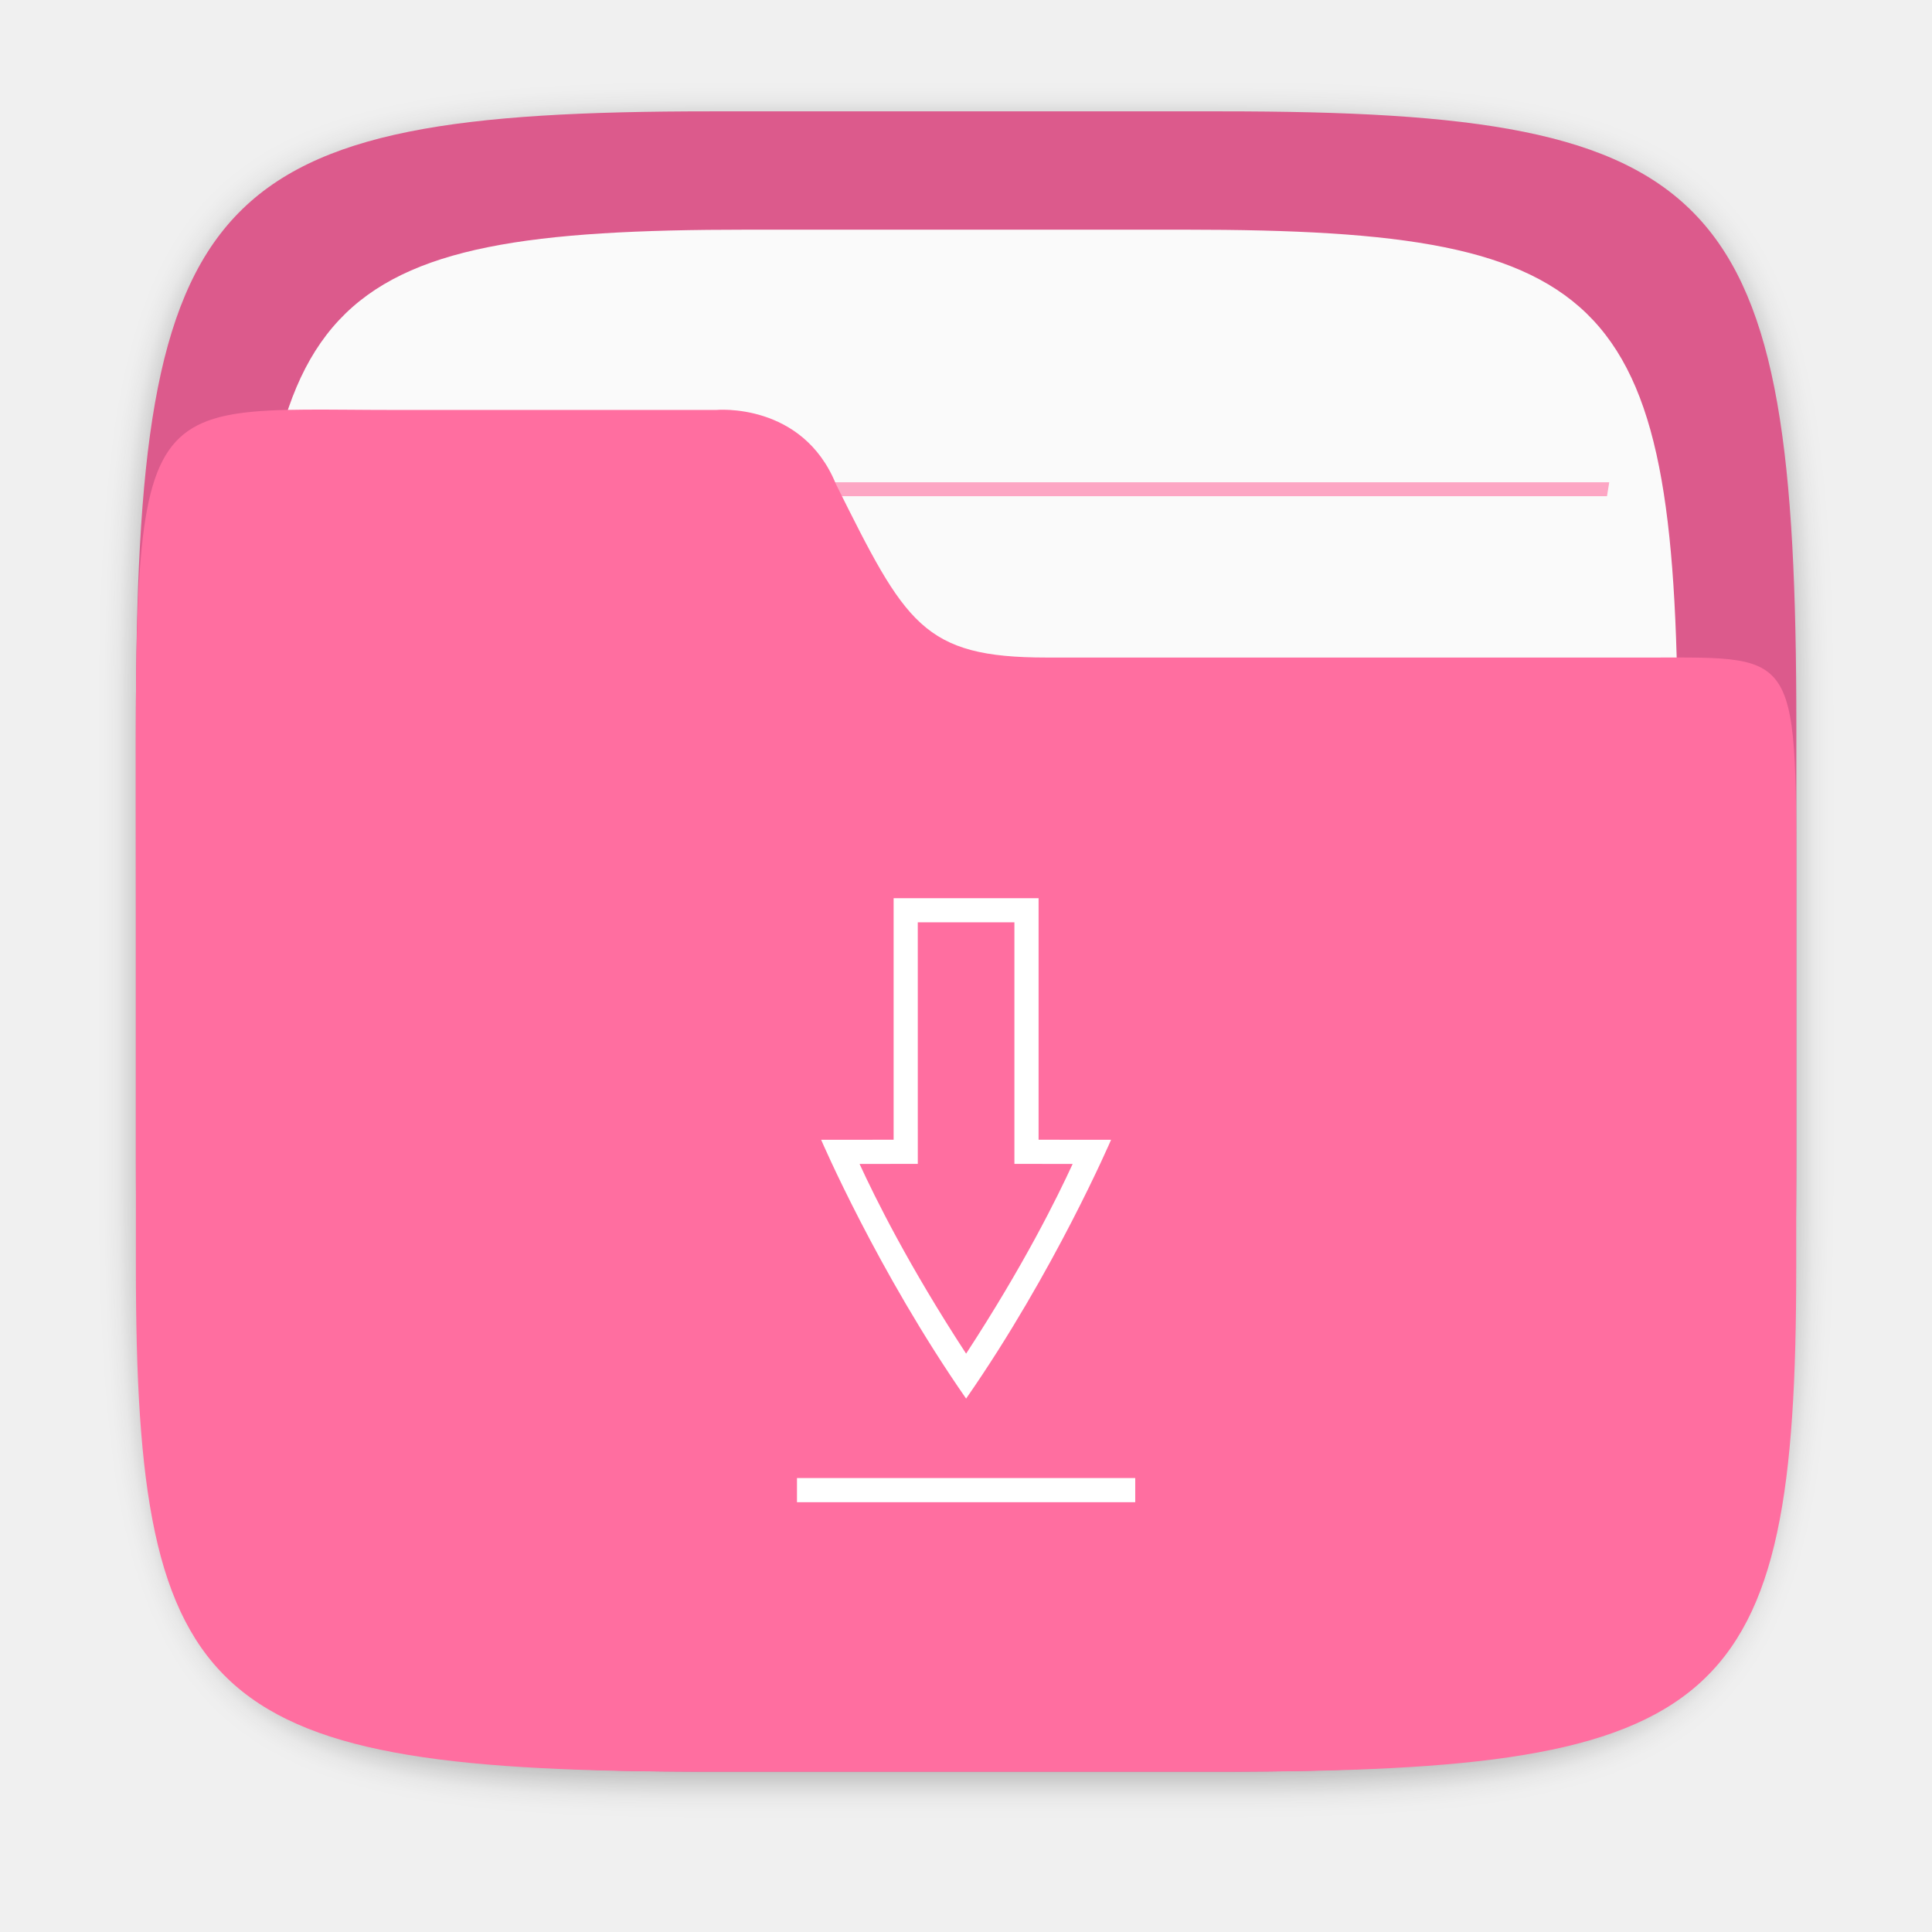
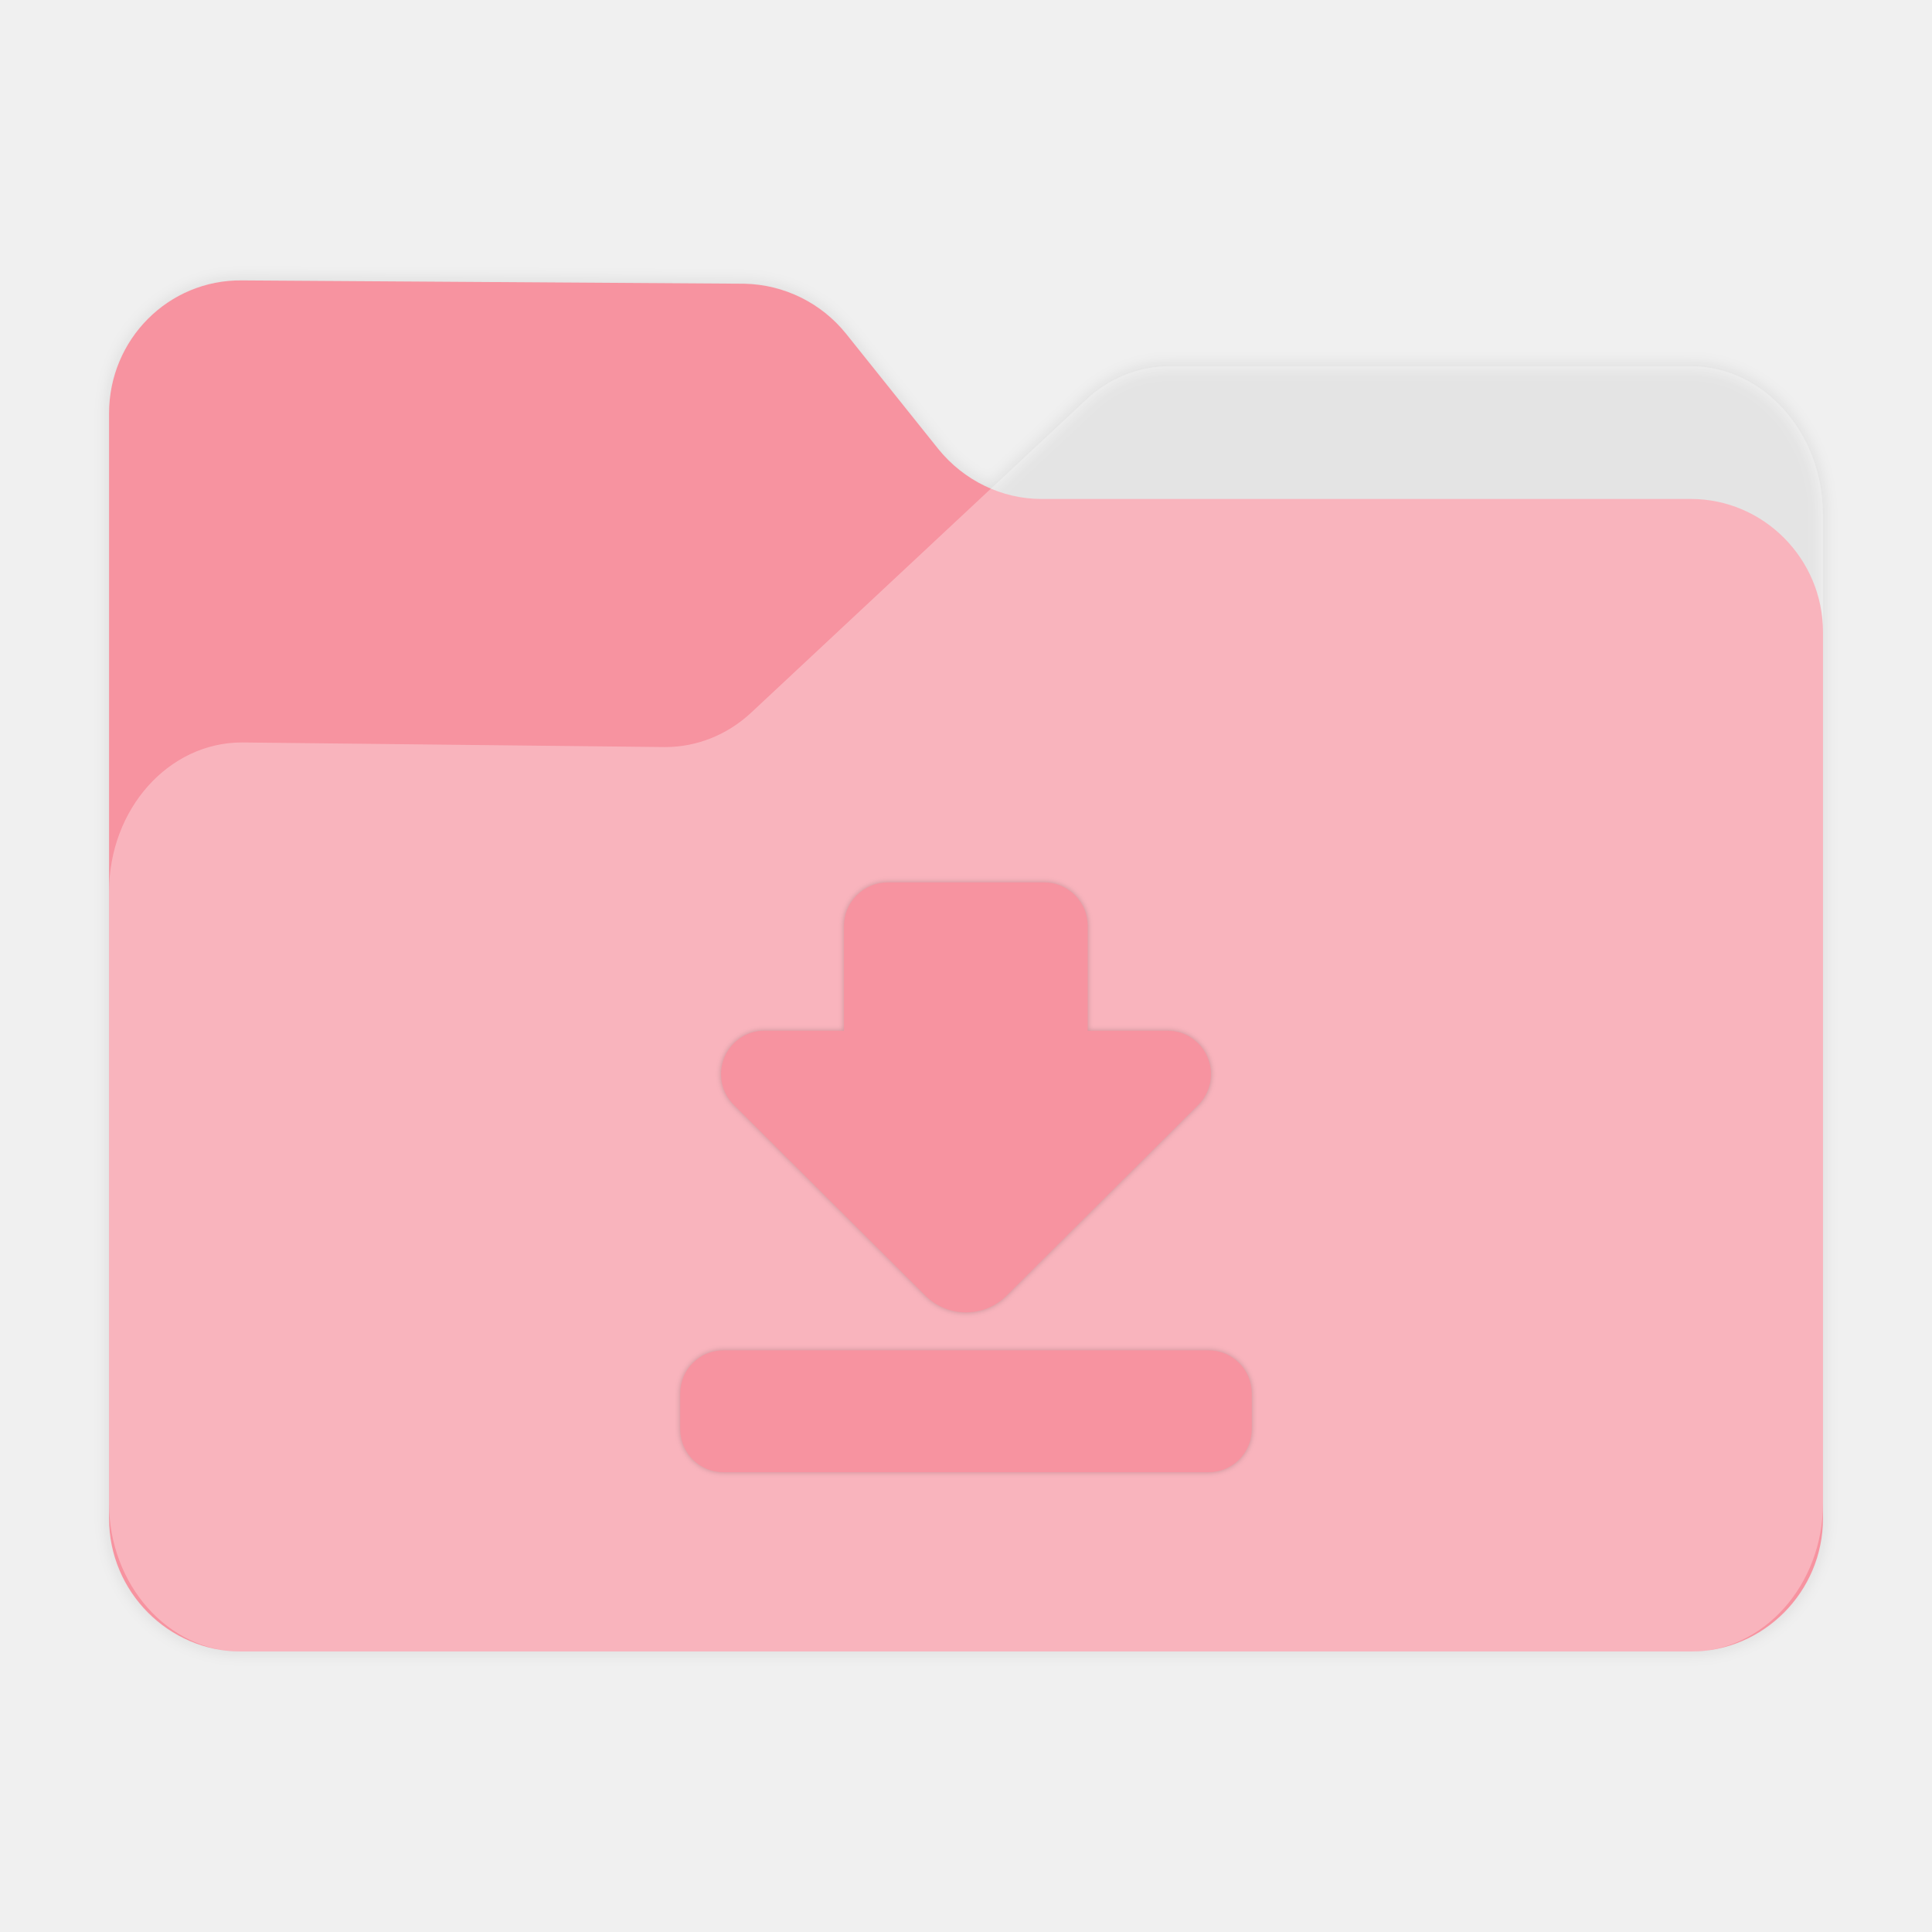
- <svg xmlns="http://www.w3.org/2000/svg" width="64" height="64" version="1.1" viewBox="0 0 16.933 16.933">
-   <defs>
-     <filter id="filter2761" x="-.024" y="-.024" width="1.048" height="1.048" color-interpolation-filters="sRGB">
-       <feGaussianBlur stdDeviation="0.146" />
+ <svg xmlns="http://www.w3.org/2000/svg" fill="none" viewBox="0 0 64 64" version="1.1" id="svg36" width="64" height="64" xml:space="preserve">
+   <path id="shadow" style="opacity:0.1;fill:black;fill-opacity:1;stroke-width:0.101;filter:url(#blur)" d="M 6.652,7.998 C 4.081,7.969 2,10.063 2,12.652 V 29.397 50.811 51.344 c 0,2.4 1.829,4.391 4.152,4.631 0.155,0.018 0.312,0.027 0.471,0.027 h 50.756 c 0.159,0 0.316,-0.009 0.471,-0.027 C 60.173,55.735 62,53.744 62,51.344 V 50.811 20.305 16.192 c 0,-2.855 -2.079,-5.189 -4.621,-5.189 H 39.121 c -1.069,0 -2.136,0.421 -2.945,1.199 l -3.299,3.082 c -0.705,-0.297 -1.344,-0.761 -1.844,-1.379 L 27.797,9.86 C 26.93,8.783 25.631,8.144 24.244,8.115 Z" transform="matrix(0.9462274,0,0,0.9462274,1.720724,1.720724)" />
+   <path d="m 3.613,13.694 v 36.61 c 0,2.422 1.968,4.404 4.374,4.404 h 48.027 c 2.405,0 4.374,-1.982 4.374,-4.404 V 20.933 c 0,-2.422 -1.968,-4.404 -4.374,-4.404 h -21.512 c -1.312,0 -2.569,-0.606 -3.417,-1.652 L 28.023,11.051 C 27.203,10.033 25.973,9.427 24.661,9.399 L 8.014,9.289 C 5.581,9.262 3.613,11.244 3.613,13.694 Z" fill="#f793a0" id="back" style="stroke-width:0.095" />
+   <path d="m 3.613,29.537 v 20.262 c 0,2.702 1.968,4.912 4.374,4.912 h 48.027 c 2.405,0 4.374,-2.21 4.374,-4.912 V 17.043 c 0,-2.702 -1.968,-4.912 -4.374,-4.912 H 38.738 c -1.011,0 -2.023,0.399 -2.788,1.136 L 24.879,23.612 c -0.793,0.737 -1.804,1.136 -2.843,1.136 L 8.014,24.595 c -2.433,0 -4.401,2.21 -4.401,4.943 z" fill="#ffffff" fill-opacity="0.31" id="front" style="stroke-width:0.095" />
+   <defs id="defs">
+     <filter style="color-interpolation-filters:sRGB" id="blur" x="-0.011" y="-0.013" width="1.022" height="1.027">
+       <feGaussianBlur stdDeviation="0.27" id="feGaussianBlur925" />
+     </filter>
+     <filter style="color-interpolation-filters:sRGB" id="filter3638" x="-0.012" y="-0.012" width="1.024" height="1.024">
+       <feGaussianBlur stdDeviation="0.213" id="feGaussianBlur3640" />
    </filter>
  </defs>
-   <path d="m10.709 1.05c4.405 0 5.035 0.673 5.035 5.388v3.776c0 4.715-0.63 5.388-5.035 5.388h-4.483c-4.405 0-5.035-0.673-5.035-5.388v-3.776c0-4.715 0.63-5.388 5.035-5.388z" enable-background="new" fill="#141414" filter="url(#filter2761)" opacity=".3" />
-   <path d="m10.709 0.976c4.405 0 5.035 0.673 5.035 5.388v3.776c0 4.715-0.63 5.388-5.035 5.388h-4.483c-4.405 0-5.035-0.673-5.035-5.388v-3.776c0-4.715 0.63-5.388 5.035-5.388z" enable-background="new" fill="#dc5a8c" />
-   <path d="m10.389 2.013c3.777 0 4.317 0.577 4.317 4.62v3.238c0 4.043-0.54 4.62-4.317 4.62h-3.844c-3.777 0-4.317-0.577-4.317-4.62v-3.238c0-4.043 0.54-4.62 4.317-4.62z" enable-background="new" fill="#fafafa" stroke-width=".857" />
-   <g transform="matrix(1.3006 0 0 1.34 -2.5449 -2.4261)" fill="#ff6ea0">
-     <path d="m3.986 6.937c-0.006 0.03-0.009 0.06-0.015 0.091h8.993c-0.005-0.03-0.009-0.061-0.016-0.091z" opacity=".6" stroke-width=".605" style="paint-order:normal" />
-     <path d="m4.133 4.965c0.005 0.03 0.01 0.061 0.016 0.091h8.637c0.005-0.033 0.01-0.059 0.015-0.091z" opacity=".6" stroke-width=".594" style="paint-order:normal" />
-     <path d="m3.986 8.909c-0.006 0.03-0.009 0.06-0.015 0.091h8.993c-0.005-0.03-0.009-0.061-0.016-0.091z" opacity=".6" stroke-width=".605" style="paint-order:normal" />
-     <path d="m3.986 10.881c-0.006 0.03-0.009 0.06-0.015 0.091h8.993c-0.005-0.03-0.009-0.061-0.016-0.091z" opacity=".6" stroke-width=".605" style="paint-order:normal" />
-   </g>
-   <path d="m3.474 3.593c-2.423 0-2.283-0.281-2.283 4.419v3.097c3e-6 3.867 0.63 4.419 5.035 4.419h4.483c4.405 0 5.034-0.552 5.034-4.419v-3.097c0-2.324 0.051-2.249-1.278-2.249h-5.292c-1.086 0-1.236-0.295-1.846-1.519-0.294-0.723-1.05-0.651-1.05-0.651z" enable-background="new" fill="#ff6ea0" stroke-width=".906" />
-   <g transform="matrix(.20009 0 0 .20009 3.7441 8.8107)" fill="#fff">
-     <path d="m16.198 20.709v1.058h14.816v-1.058z" color="#000000" />
-     <path d="m20.431-4.691v10.581l-3.175 0.002s2.469 5.754 6.35 11.336c3.881-5.581 6.35-11.336 6.35-11.336l-3.175-0.002v-10.581zm1.058 1.058h4.233v10.581l2.551 0.002c-0.689 1.497-2.146 4.449-4.667 8.31-2.521-3.862-3.979-6.814-4.667-8.31l2.551-0.002z" color="#000000" />
+   <g id="g3682" transform="matrix(0.4509299,0,0,0.4509299,80.57346,15.13935)">
+     <g id="g3636" transform="translate(-129.3829,31.24982)" style="opacity:0.2;fill:black;fill-opacity:1;filter:url(#filter3638)">
+       <g id="g3604" style="fill:black;fill-opacity:1">
+         <g id="g3602" style="fill:black;fill-opacity:1">
+           <path d="m 18.689,30.359 c 1.645,1.639 4.305,1.639 5.951,0 L 38.722,16.345 c 0.91,-0.906 1.186,-2.287 0.695,-3.474 -0.491,-1.187 -1.646,-1.976 -2.932,-1.976 H 30.606 V 3.196 C 30.606,1.445 29.17,0 27.419,0 H 15.908 C 14.156,0 12.7,1.444 12.7,3.196 v 7.698 H 6.842 c -1.284,0 -2.441,0.79 -2.931,1.976 -0.49,1.187 -0.216,2.561 0.694,3.466 z" id="path3598" style="fill:black;fill-opacity:1" />
+           <path d="m 42.657,37.547 c 0,-1.75 -1.419,-3.171 -3.172,-3.171 H 3.842 c -1.751,0 -3.171,1.419 -3.171,3.171 v 2.611 c 0,1.751 1.42,3.171 3.171,3.171 h 35.645 c 1.751,0 3.171,-1.42 3.171,-3.171 z" id="path3600" style="fill:black;fill-opacity:1" />
+         </g>
+       </g>
+       <g id="g3606" style="fill:black;fill-opacity:1">
+ </g>
+       <g id="g3608" style="fill:black;fill-opacity:1">
+ </g>
+       <g id="g3610" style="fill:black;fill-opacity:1">
+ </g>
+       <g id="g3612" style="fill:black;fill-opacity:1">
+ </g>
+       <g id="g3614" style="fill:black;fill-opacity:1">
+ </g>
+       <g id="g3616" style="fill:black;fill-opacity:1">
+ </g>
+       <g id="g3618" style="fill:black;fill-opacity:1">
+ </g>
+       <g id="g3620" style="fill:black;fill-opacity:1">
+ </g>
+       <g id="g3622" style="fill:black;fill-opacity:1">
+ </g>
+       <g id="g3624" style="fill:black;fill-opacity:1">
+ </g>
+       <g id="g3626" style="fill:black;fill-opacity:1">
+ </g>
+       <g id="g3628" style="fill:black;fill-opacity:1">
+ </g>
+       <g id="g3630" style="fill:black;fill-opacity:1">
+ </g>
+       <g id="g3632" style="fill:black;fill-opacity:1">
+ </g>
+       <g id="g3634" style="fill:black;fill-opacity:1">
+ </g>
+     </g>
+     <g id="g3458" transform="translate(-129.3829,31.24982)" style="fill:#f793a0;fill-opacity:1">
+       <g id="g3402" style="fill:#f793a0;fill-opacity:1">
+         <g id="g3400" style="fill:#f793a0;fill-opacity:1">
+           <path d="m 18.689,30.359 c 1.645,1.639 4.305,1.639 5.951,0 L 38.722,16.345 c 0.91,-0.906 1.186,-2.287 0.695,-3.474 -0.491,-1.187 -1.646,-1.976 -2.932,-1.976 H 30.606 V 3.196 C 30.606,1.445 29.17,0 27.419,0 H 15.908 C 14.156,0 12.7,1.444 12.7,3.196 v 7.698 H 6.842 c -1.284,0 -2.441,0.79 -2.931,1.976 -0.49,1.187 -0.216,2.561 0.694,3.466 z" id="path3396" style="fill:#f793a0;fill-opacity:1" />
+           <path d="m 42.657,37.547 c 0,-1.75 -1.419,-3.171 -3.172,-3.171 H 3.842 c -1.751,0 -3.171,1.419 -3.171,3.171 v 2.611 c 0,1.751 1.42,3.171 3.171,3.171 h 35.645 c 1.751,0 3.171,-1.42 3.171,-3.171 z" id="path3398" style="fill:#f793a0;fill-opacity:1" />
+         </g>
+       </g>
+       <g id="g3404" style="fill:#f793a0;fill-opacity:1">
+ </g>
+       <g id="g3406" style="fill:#f793a0;fill-opacity:1">
+ </g>
+       <g id="g3408" style="fill:#f793a0;fill-opacity:1">
+ </g>
+       <g id="g3410" style="fill:#f793a0;fill-opacity:1">
+ </g>
+       <g id="g3412" style="fill:#f793a0;fill-opacity:1">
+ </g>
+       <g id="g3414" style="fill:#f793a0;fill-opacity:1">
+ </g>
+       <g id="g3416" style="fill:#f793a0;fill-opacity:1">
+ </g>
+       <g id="g3418" style="fill:#f793a0;fill-opacity:1">
+ </g>
+       <g id="g3420" style="fill:#f793a0;fill-opacity:1">
+ </g>
+       <g id="g3422" style="fill:#f793a0;fill-opacity:1">
+ </g>
+       <g id="g3424" style="fill:#f793a0;fill-opacity:1">
+ </g>
+       <g id="g3426" style="fill:#f793a0;fill-opacity:1">
+ </g>
+       <g id="g3428" style="fill:#f793a0;fill-opacity:1">
+ </g>
+       <g id="g3430" style="fill:#f793a0;fill-opacity:1">
+ </g>
+       <g id="g3432" style="fill:#f793a0;fill-opacity:1">
+ </g>
+     </g>
  </g>
</svg>
